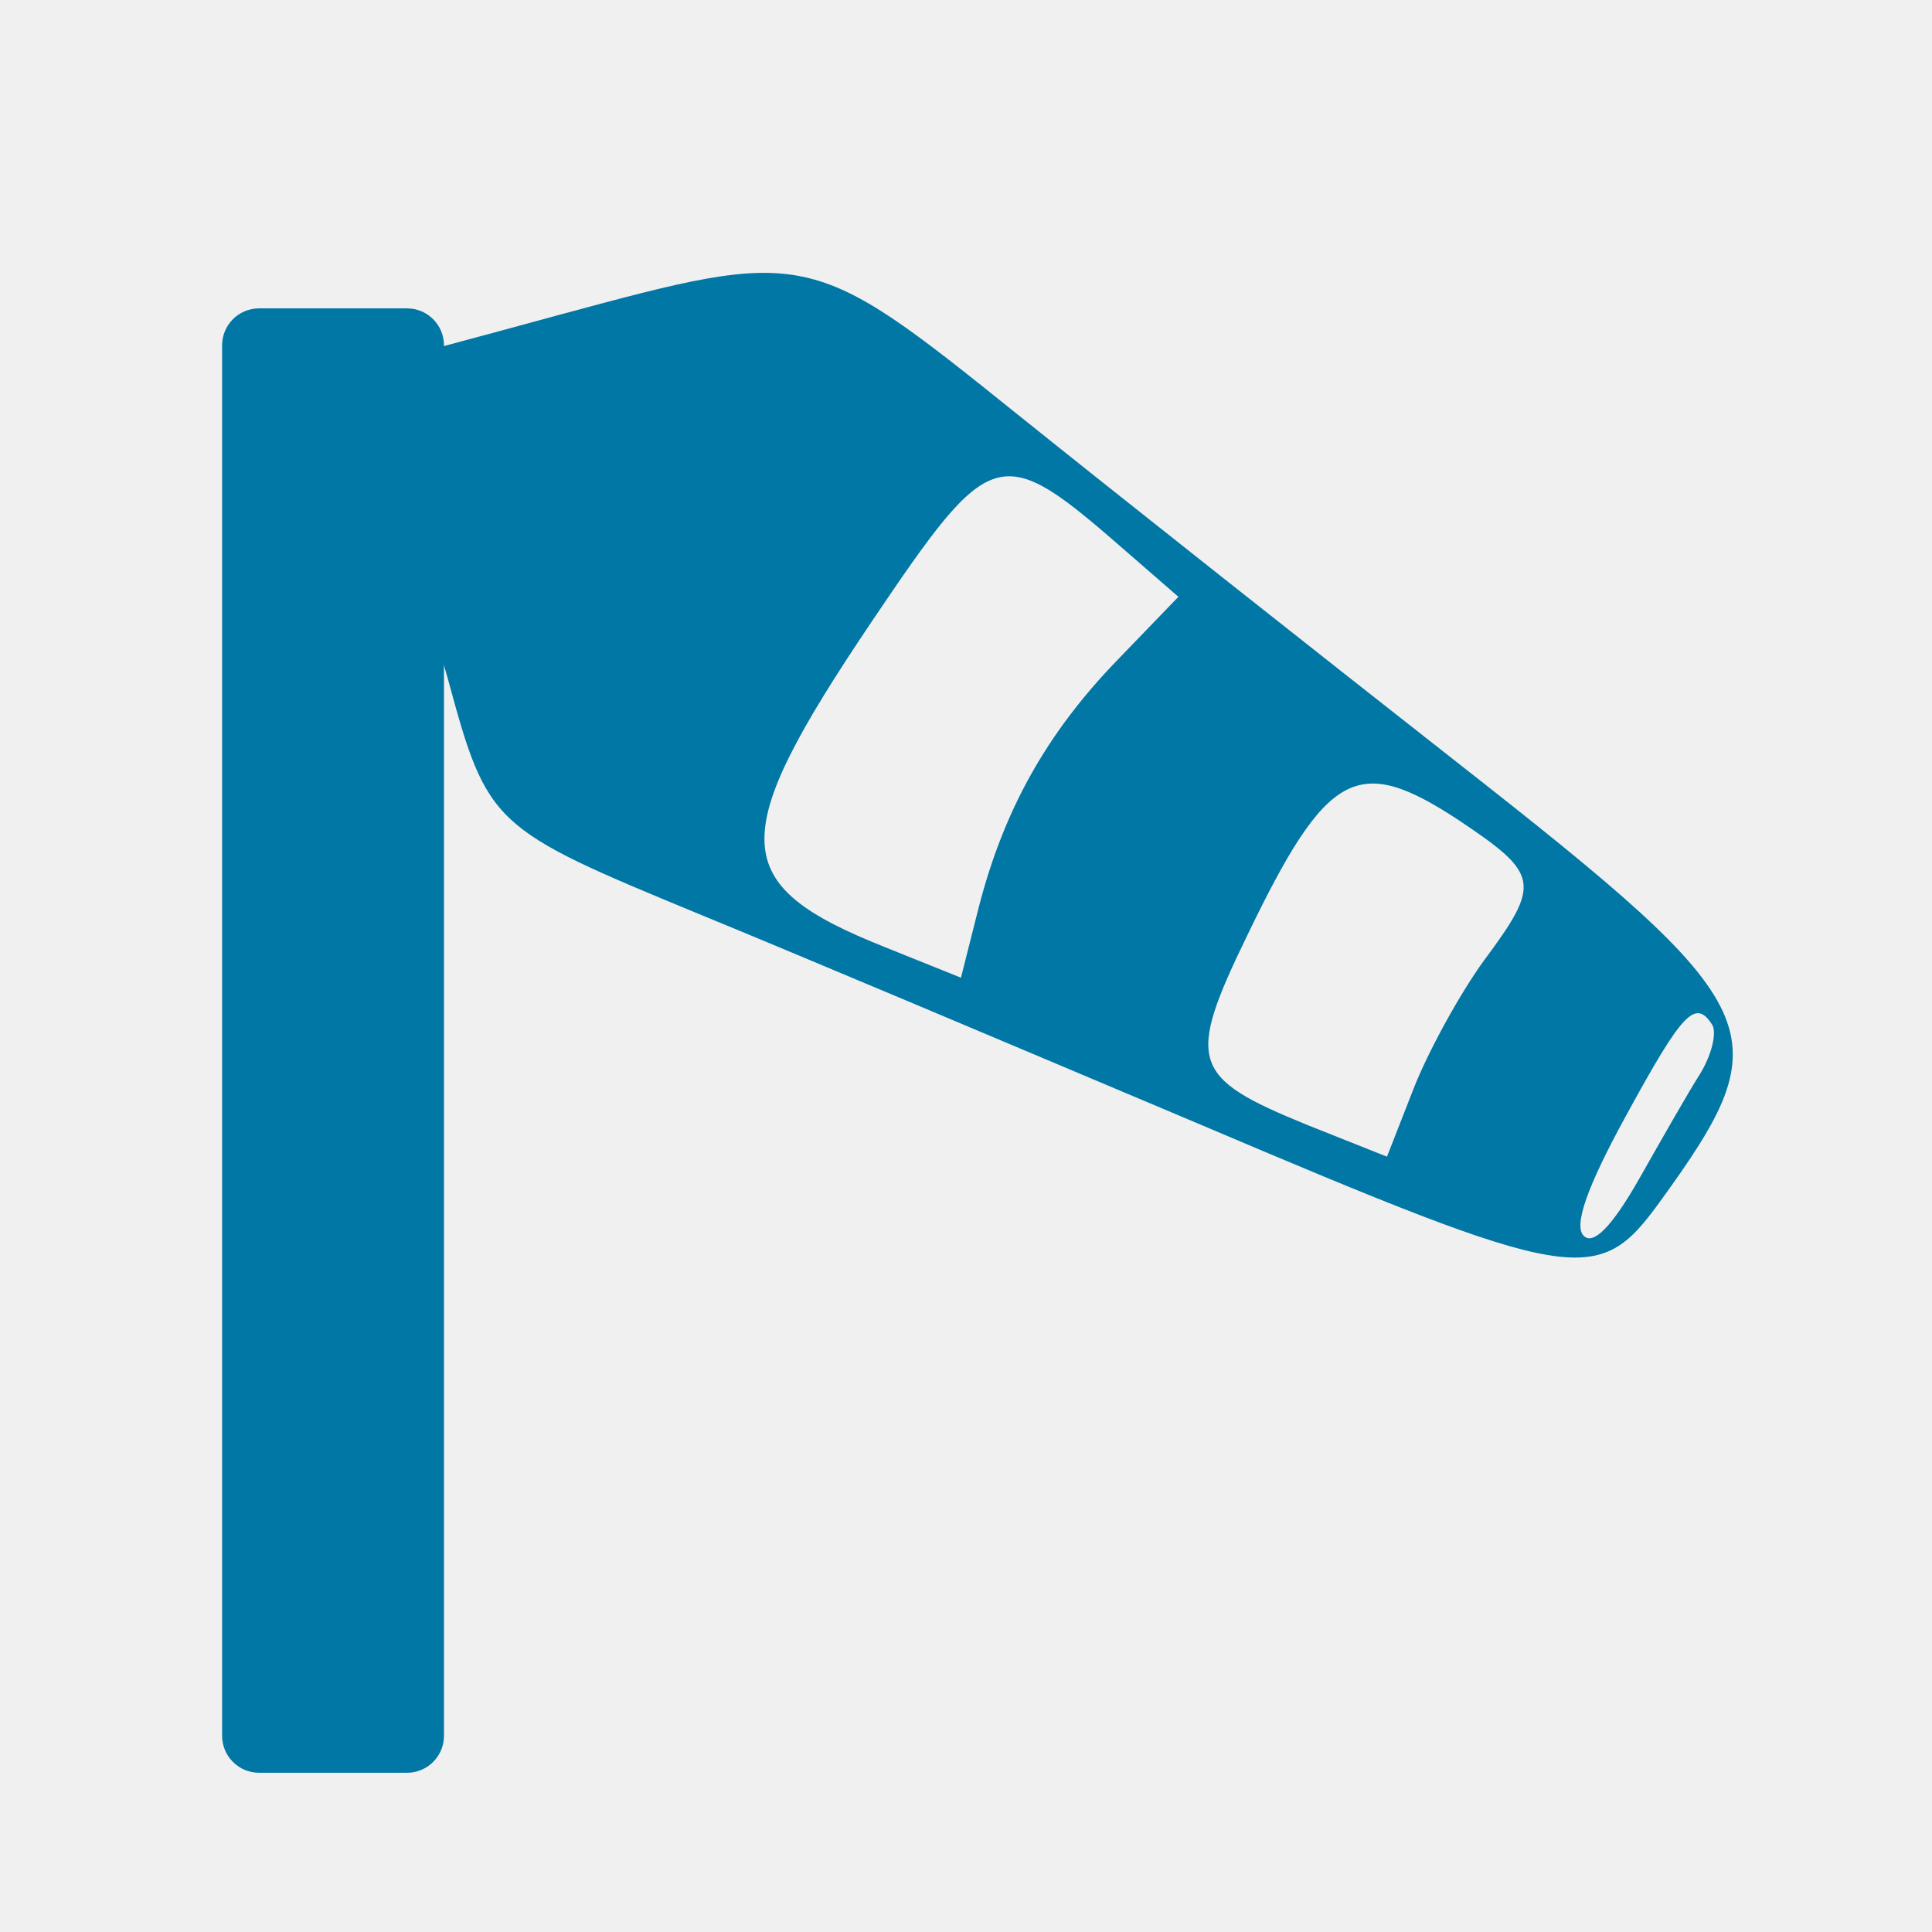
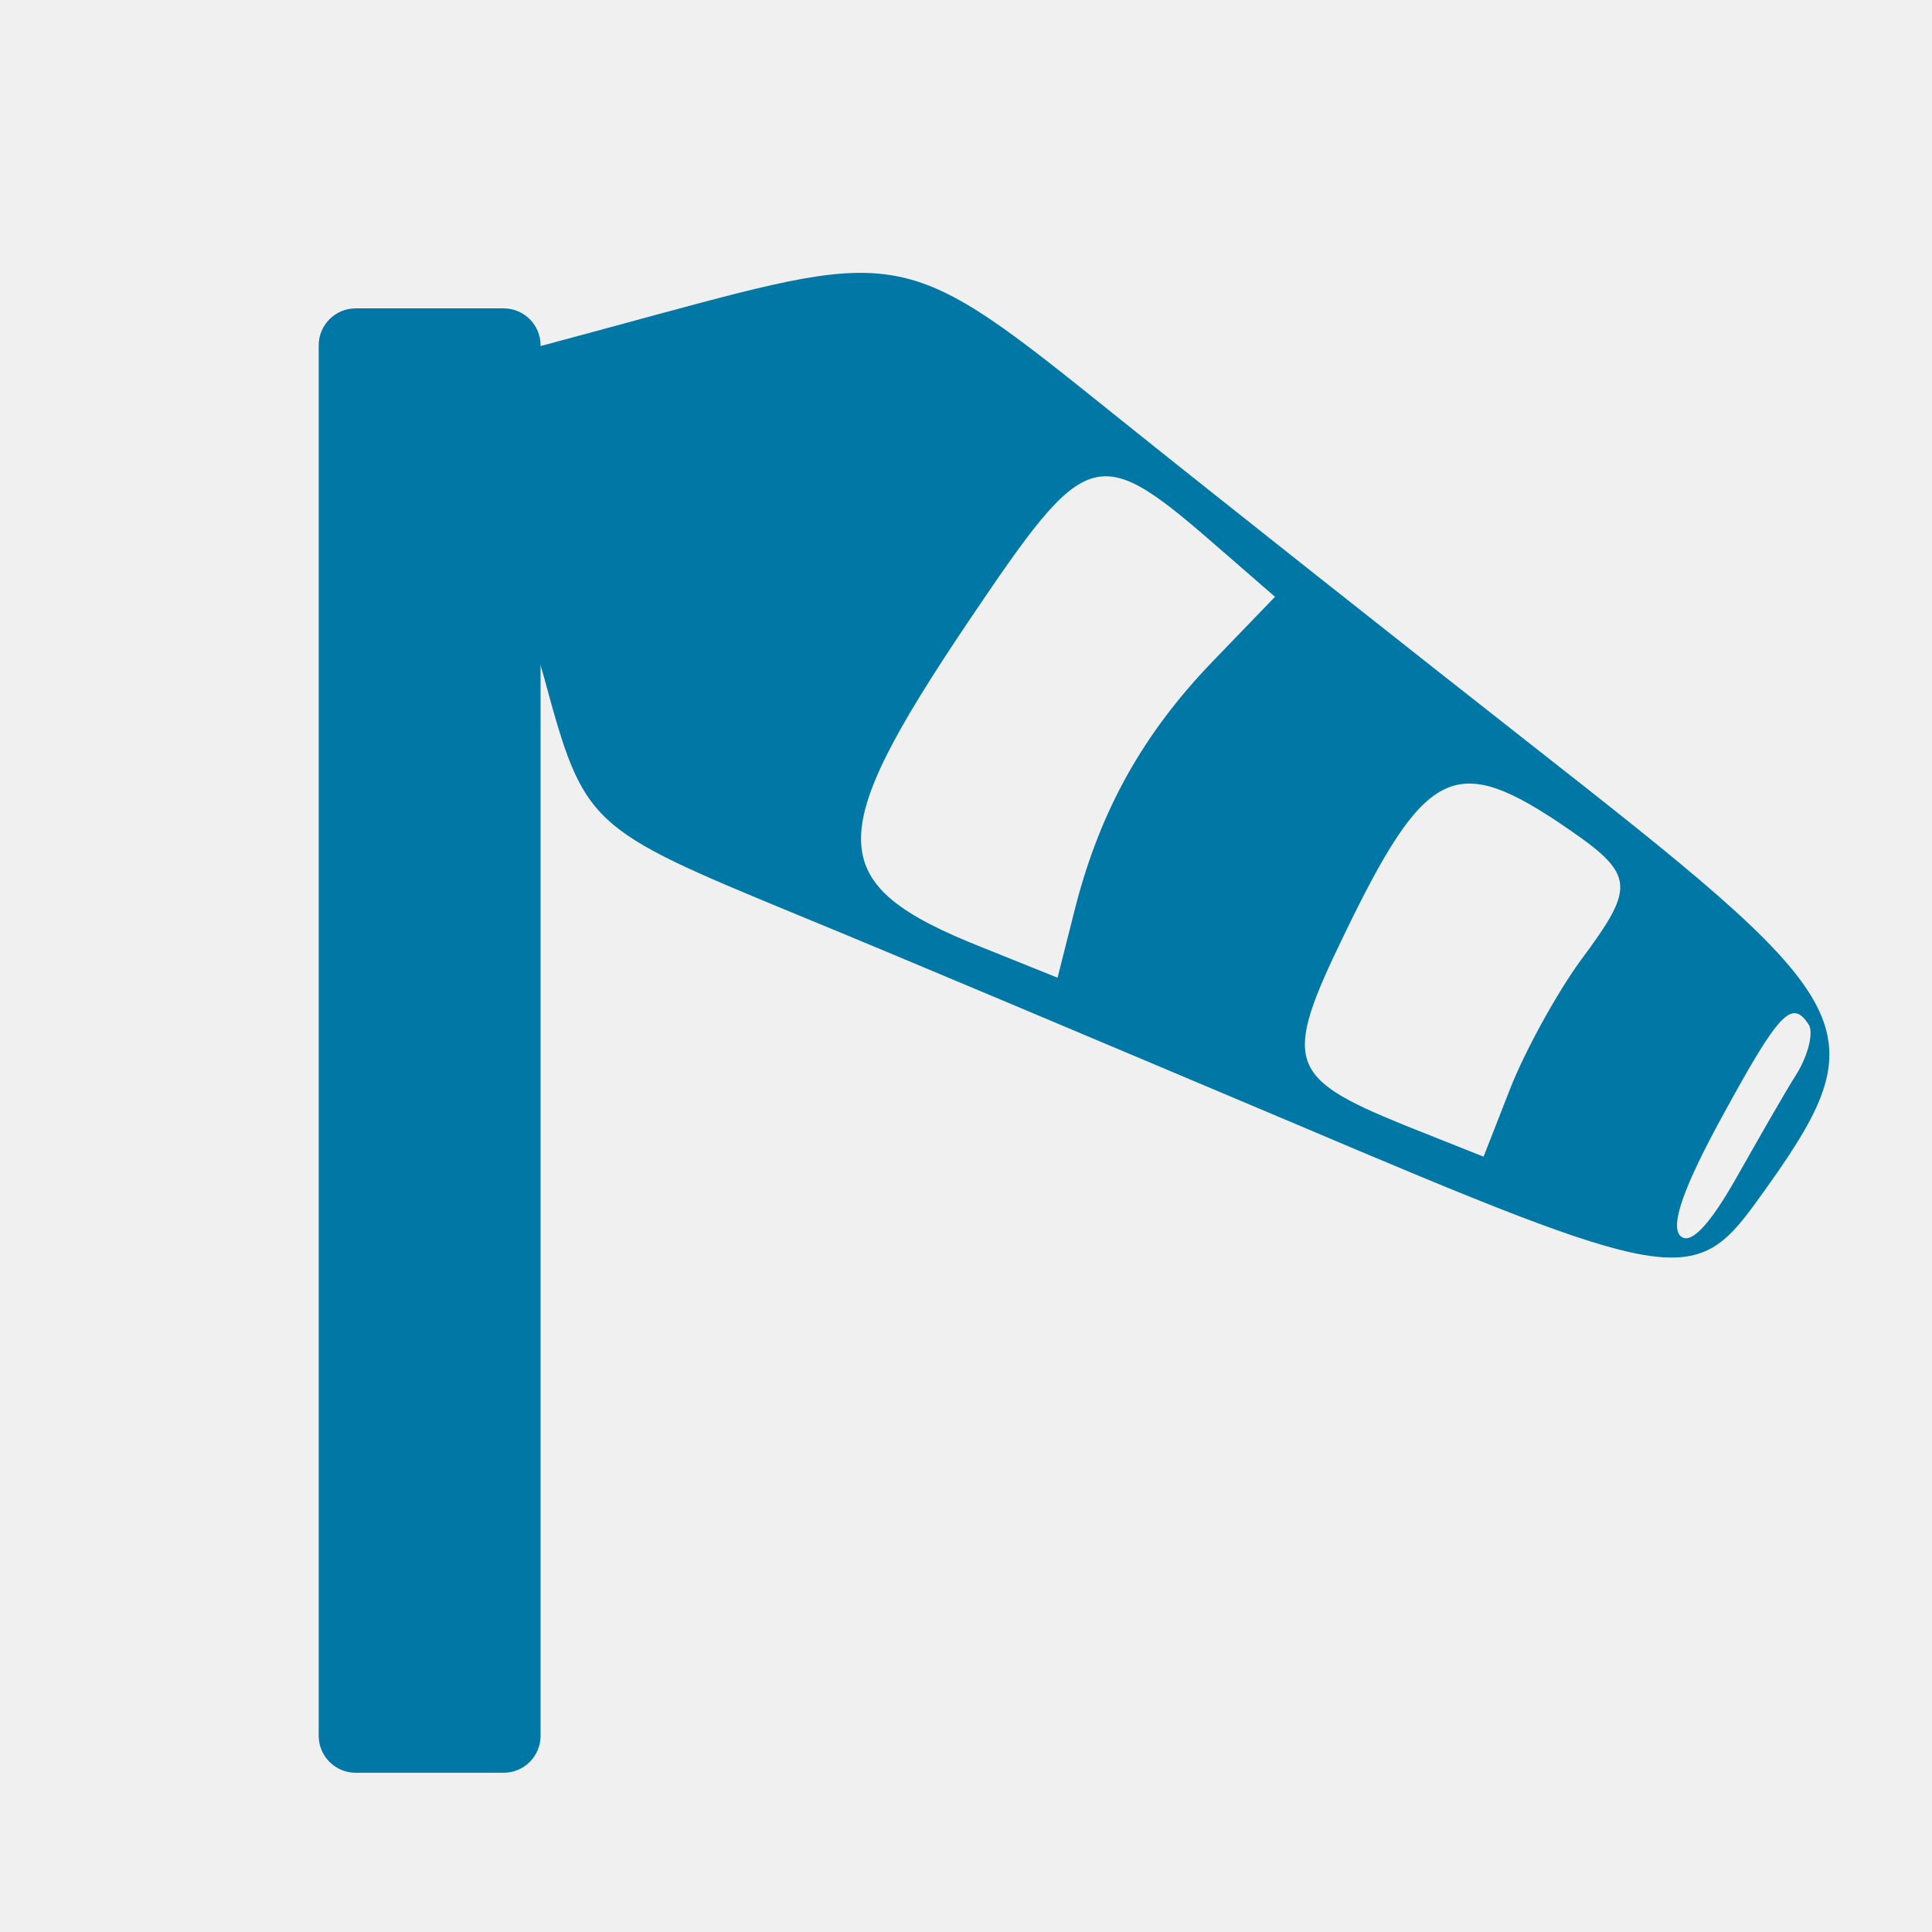
<svg xmlns="http://www.w3.org/2000/svg" viewBox="0 0 32 32" width="100%" height="100%">
  <style>
    .favicon-glyph { fill: #0077a4; }
    @media (prefers-color-scheme: dark) {
      .favicon-glyph { fill: #ffffff; }
    }
  </style>
-   <g transform="translate(0.8, 1.8) scale(0.245)">
-     <g class="favicon-glyph" transform="translate(0,115) scale(0.05,-0.05)" fill="#0077a4" stroke="none">
-       <rect x="235" y="50" width="300" height="1980" rx="50" ry="50" />
-       <path d="M690 2021 c-110 -30 -225 -61 -255 -68 l-55 -14 0 -899 c0 -495 7       -900 16 -900 59 0 64 58 65 829 0 447 8 768 17 751 10 -16 37 -102 62 -190 54       -199 59 -203 340 -319 127 -52 430 -180 674 -283 511 -217 541 -222 625 -106       166 229 152 260 -274 594 -195 153 -463 365 -595 471 -280 225 -283 225 -620       134z m769 -321 l69 -60 -82 -85 c-96 -99 -154 -203 -188 -335 l-24 -95 -102       41 c-214 85 -216 147 -19 440 164 243 173 245 346 94z m448 -362 c109 -73 112       -85 34 -190 -32 -44 -75 -122 -95 -173 l-36 -92 -108 43 c-157 64 -164 85 -81       256 108 224 149 246 286 156z m343 -277 c6 -11 -1 -40 -16 -65 -16 -25 -53       -90 -83 -143 -37 -65 -62 -90 -75 -77 -14 14 5 67 57 162 77 141 94 159 117       123z" />
+   <g transform="translate(1.60 0)">
+     <g transform="translate(0.8, 1.8) scale(0.245)">
+       <g transform="translate(0,115) scale(0.05,-0.05)" class="favicon-glyph" fill="#0077a4" stroke="none">
+         <rect x="235" y="50" width="300" height="1980" rx="50" ry="50" />
+         <path d="M690 2021 c-110 -30 -225 -61 -255 -68 l-55 -14 0 -899 c0 -495 7           -900 16 -900 59 0 64 58 65 829 0 447 8 768 17 751 10 -16 37 -102 62 -190 54           -199 59 -203 340 -319 127 -52 430 -180 674 -283 511 -217 541 -222 625 -106           166 229 152 260 -274 594 -195 153 -463 365 -595 471 -280 225 -283 225 -620           134z m769 -321 l69 -60 -82 -85 c-96 -99 -154 -203 -188 -335 l-24 -95 -102           41 c-214 85 -216 147 -19 440 164 243 173 245 346 94z m448 -362 c109 -73 112           -85 34 -190 -32 -44 -75 -122 -95 -173 l-36 -92 -108 43 c-157 64 -164 85 -81           256 108 224 149 246 286 156z m343 -277 c6 -11 -1 -40 -16 -65 -16 -25 -53           -90 -83 -143 -37 -65 -62 -90 -75 -77 -14 14 5 67 57 162 77 141 94 159 117           123z" />
+       </g>
    </g>
  </g>
</svg>
